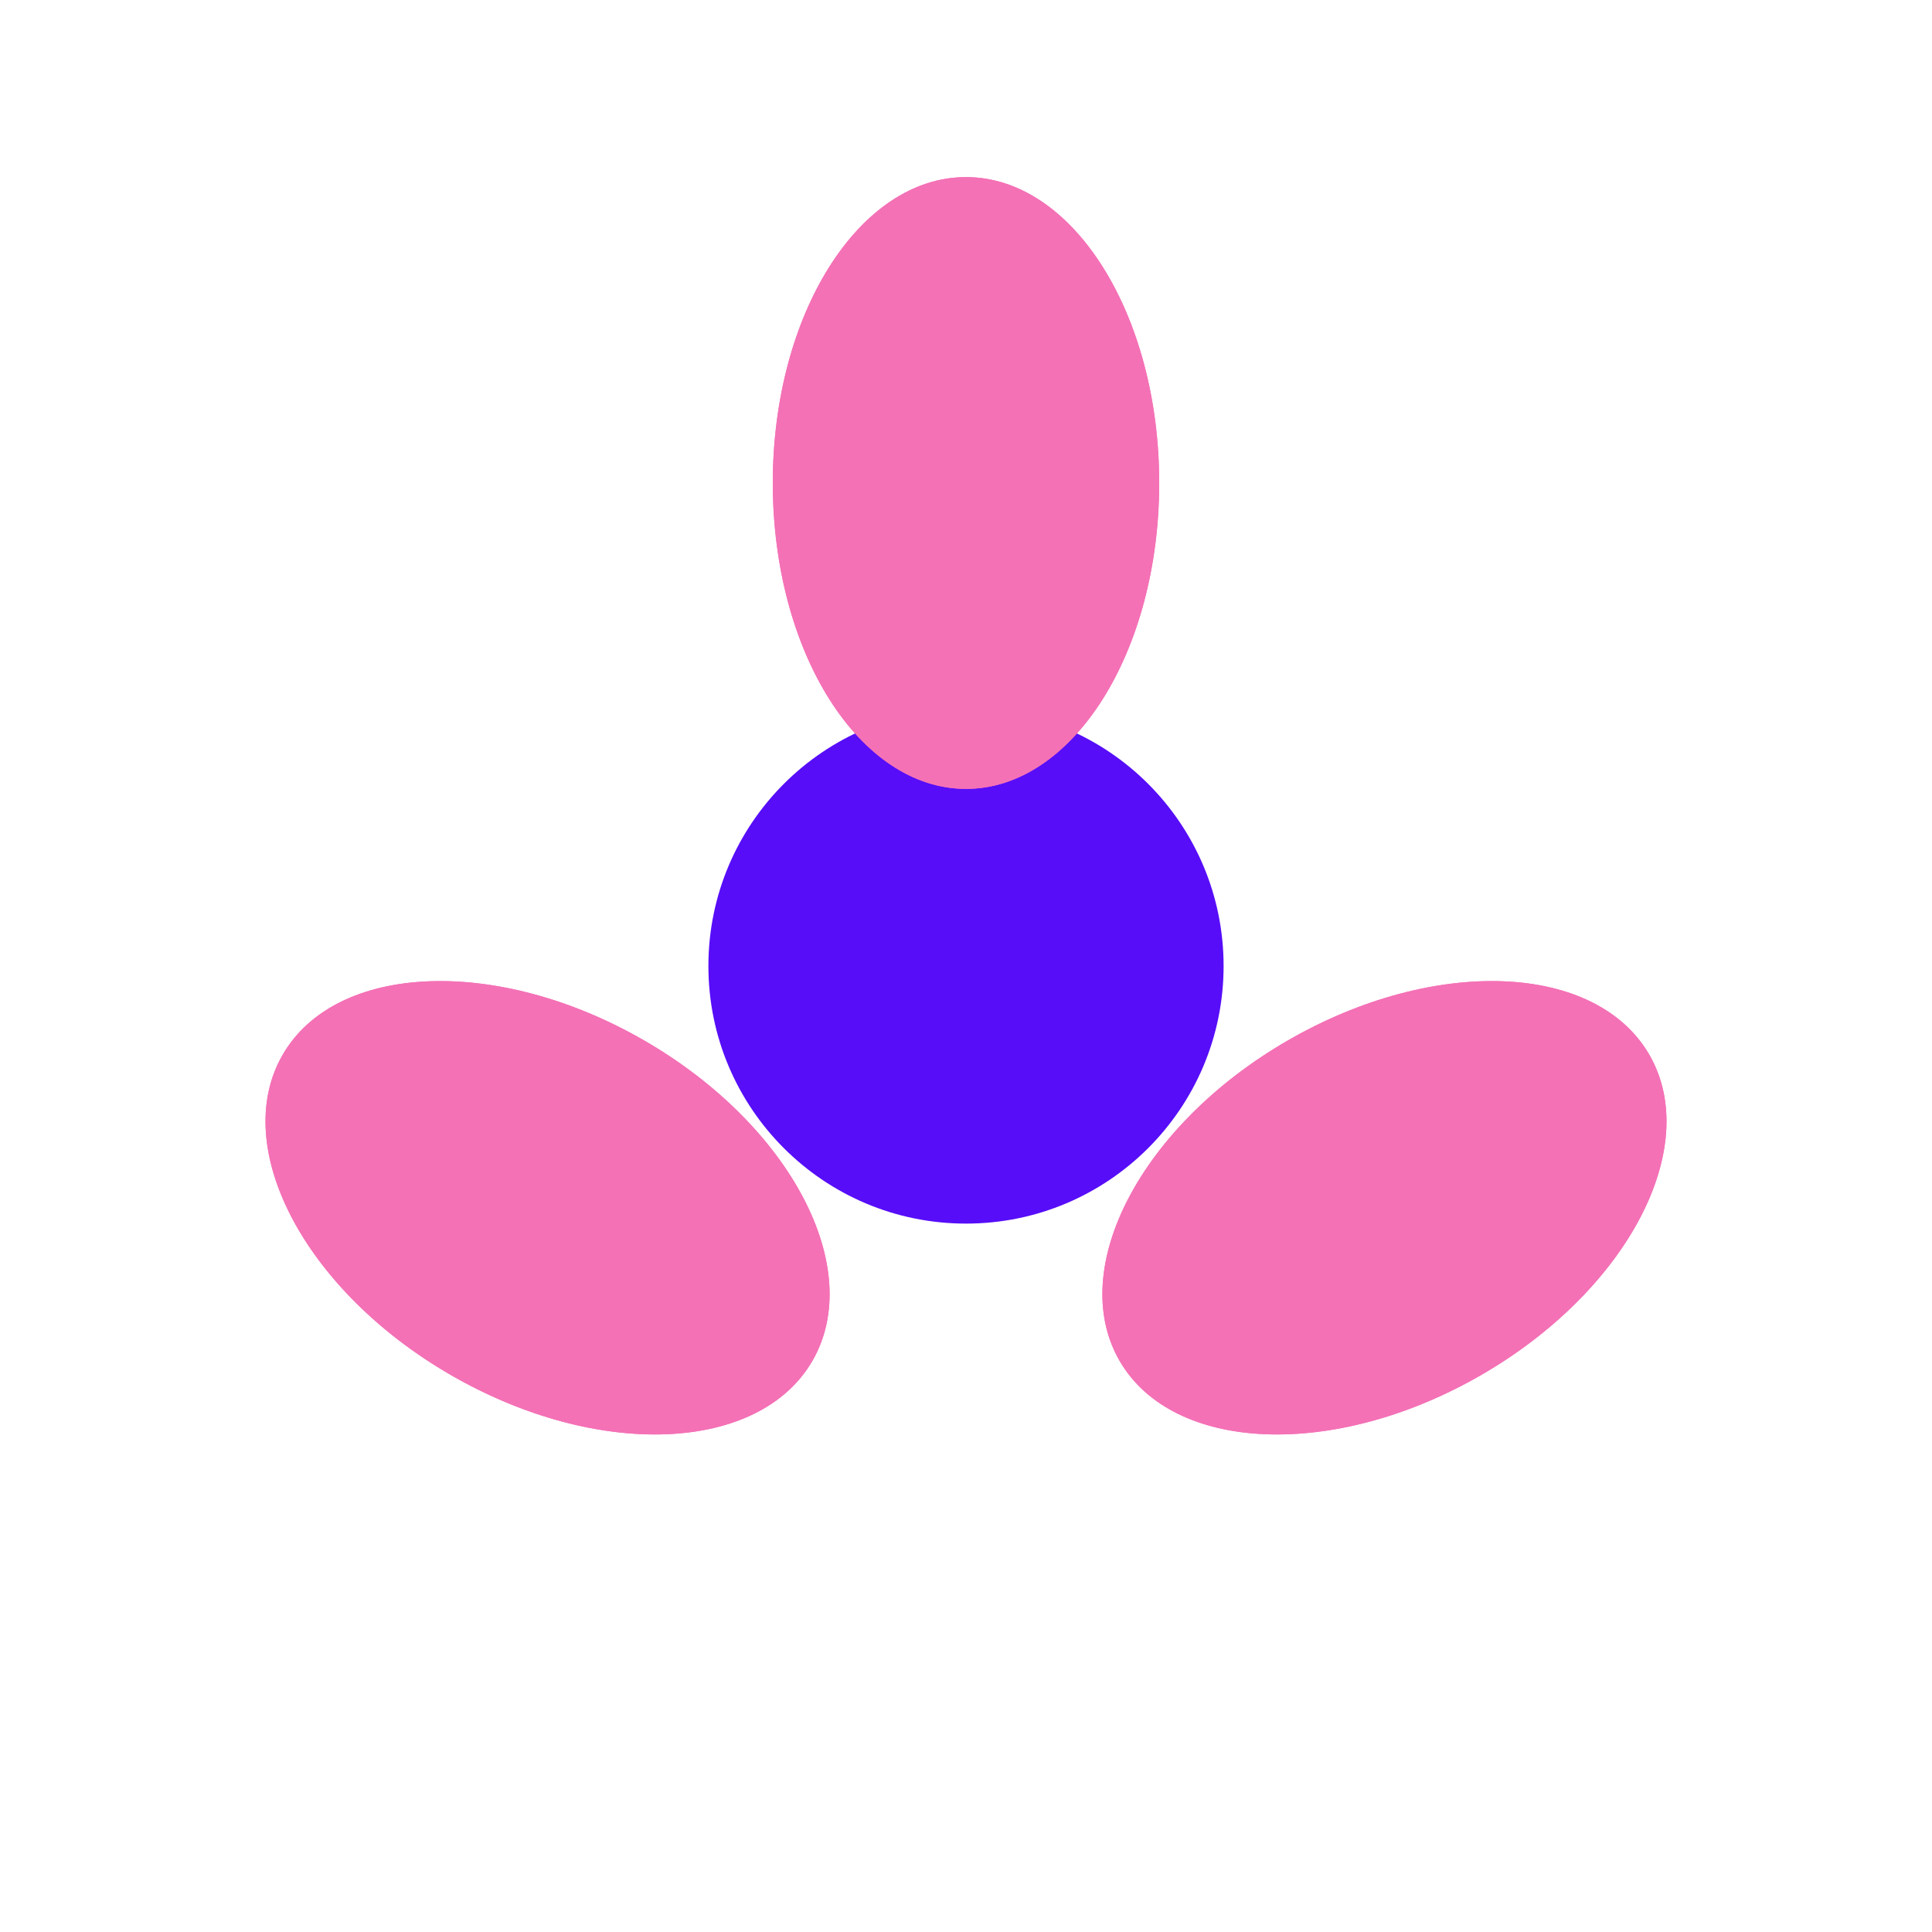
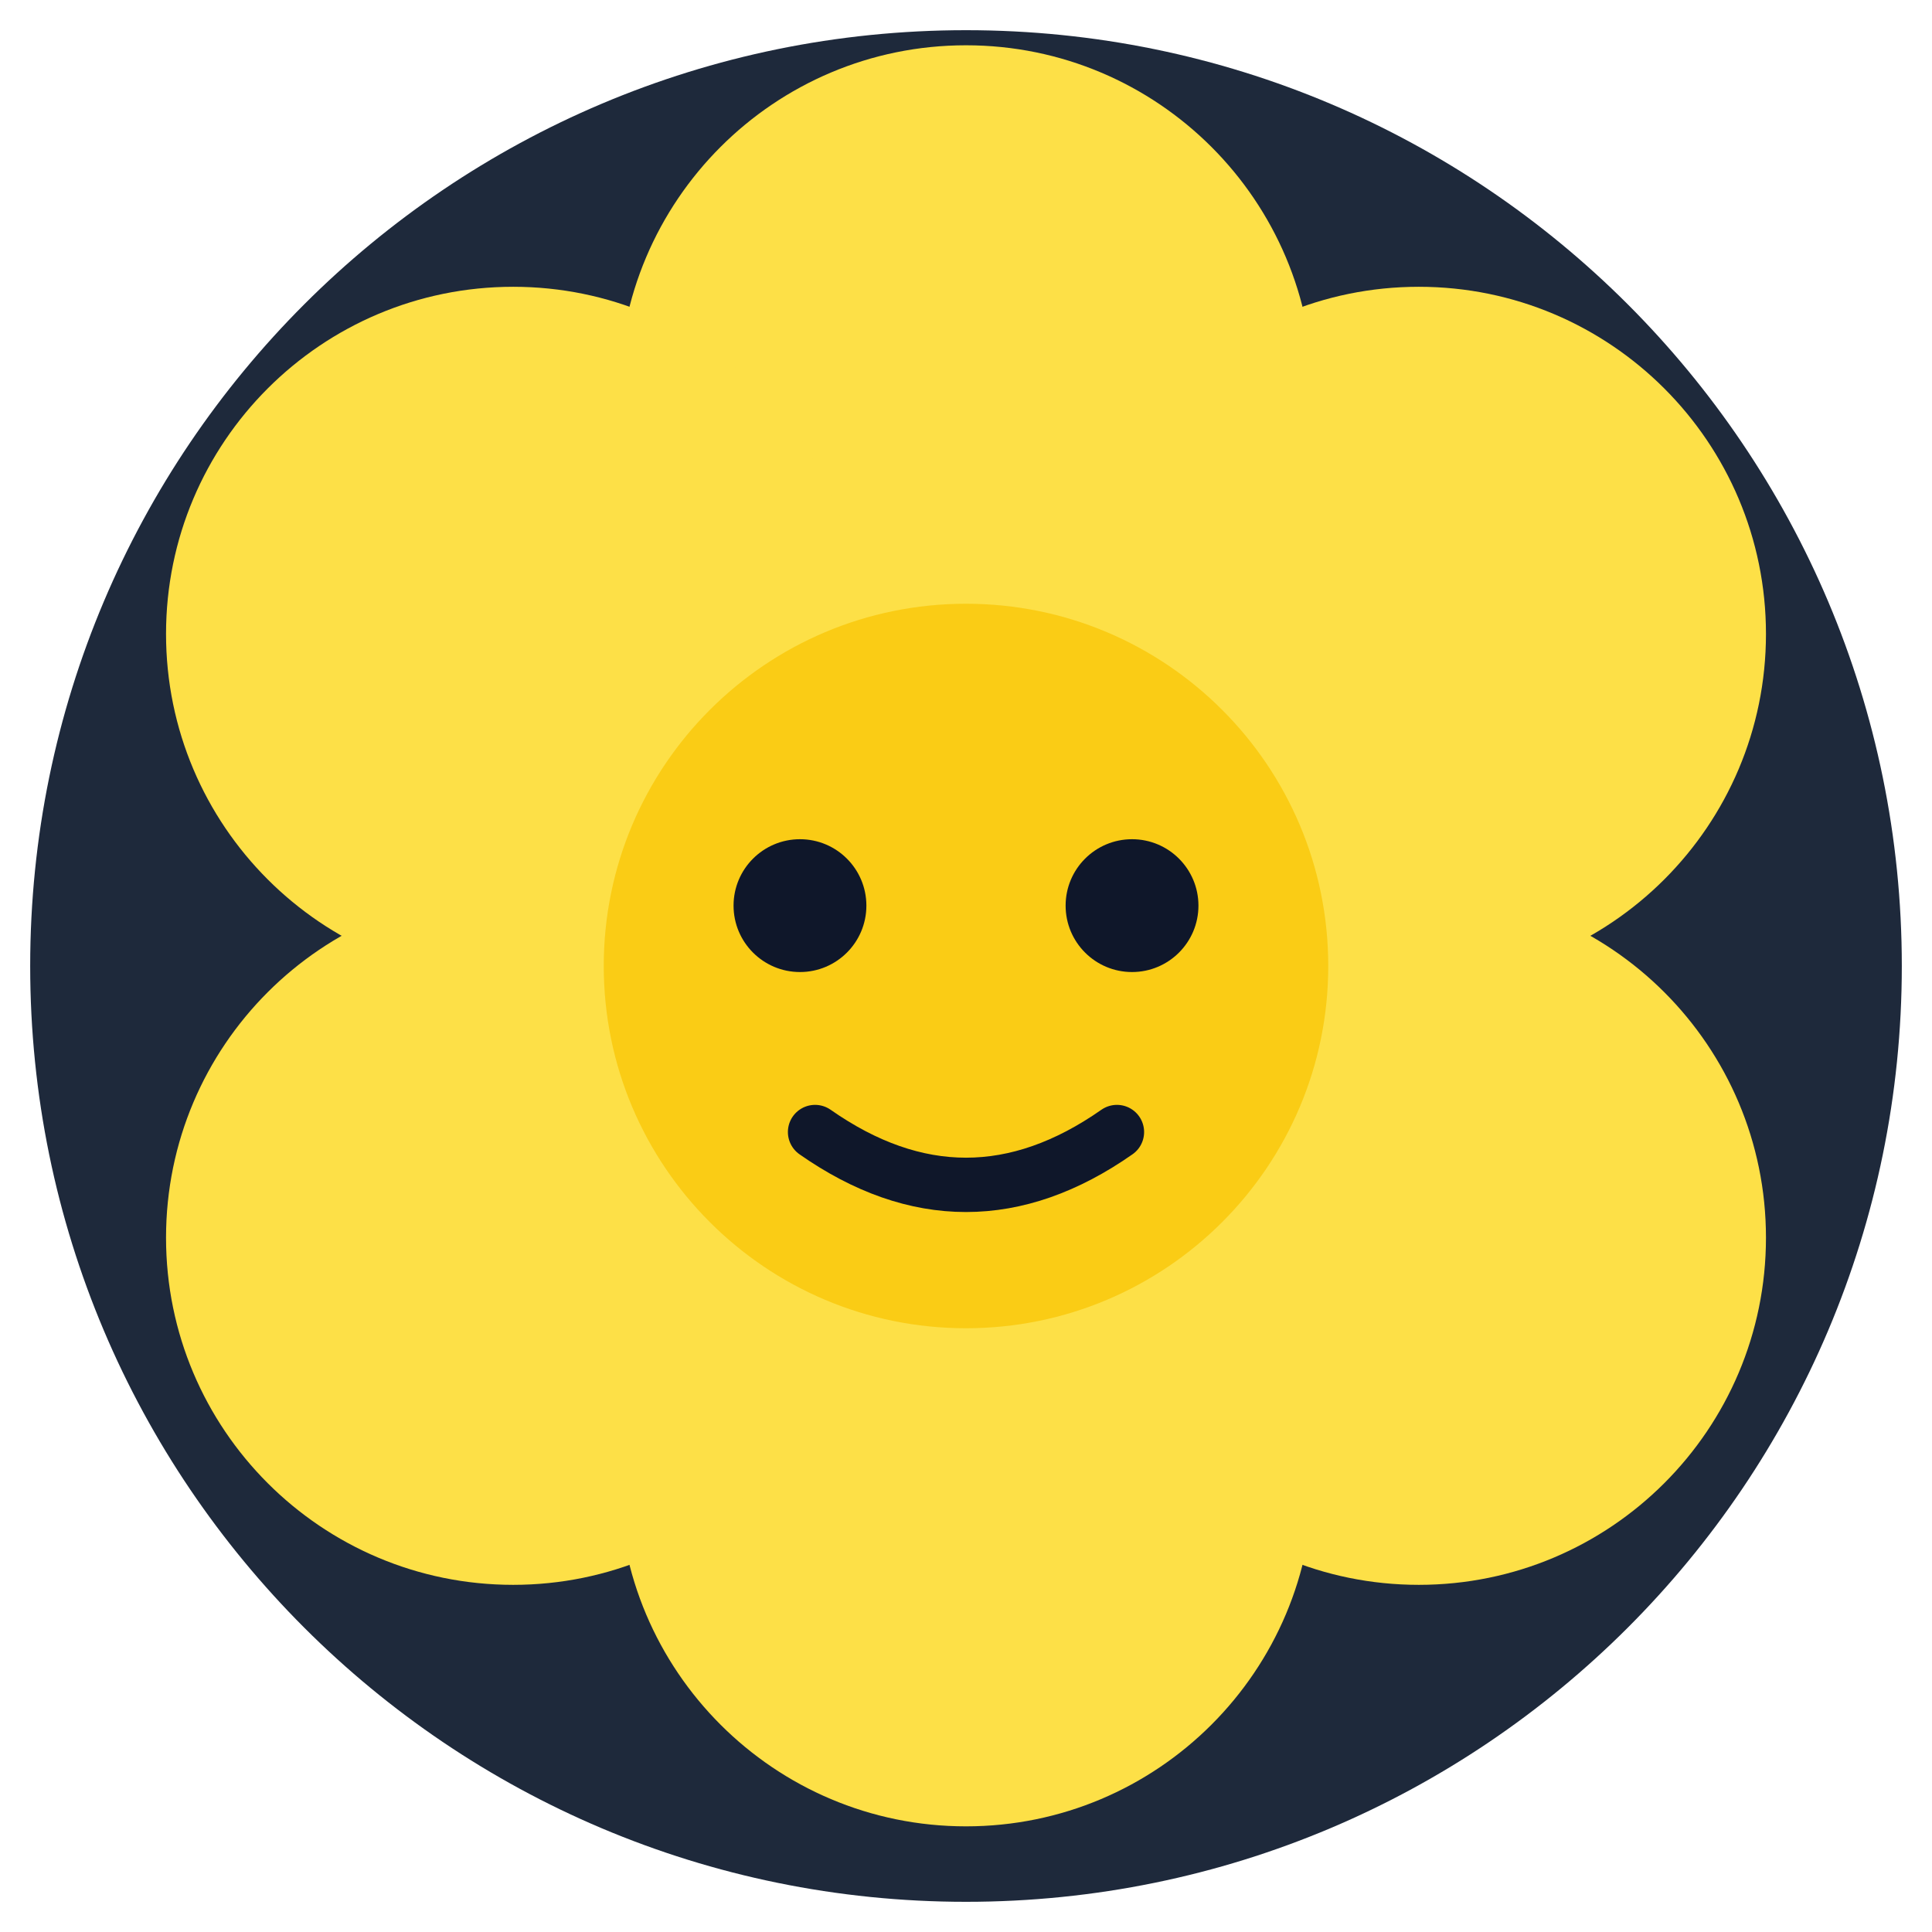
- <svg xmlns="http://www.w3.org/2000/svg" viewBox="0 0 24 24" aria-hidden="true">
-   <circle cx="12" cy="12" r="3.2" fill="#570df8" />
-   <ellipse cx="12" cy="6" rx="2.4" ry="3.8" fill="#f471b6" transform="rotate(0 12 12)" />
-   <ellipse cx="17.2" cy="9" rx="2.4" ry="3.8" fill="#f471b6" transform="rotate(60 12 12)" />
-   <ellipse cx="17.2" cy="15" rx="2.4" ry="3.8" fill="#f471b6" transform="rotate(120 12 12)" />
-   <ellipse cx="12" cy="18" rx="2.4" ry="3.8" fill="#f471b6" transform="rotate(180 12 12)" />
-   <ellipse cx="6.8" cy="15" rx="2.4" ry="3.8" fill="#f471b6" transform="rotate(240 12 12)" />
-   <ellipse cx="6.8" cy="9" rx="2.4" ry="3.8" fill="#f471b6" transform="rotate(300 12 12)" />
+ <svg xmlns="http://www.w3.org/2000/svg" viewBox="0 0 64 64" aria-hidden="true">
+   <circle cx="32" cy="32" r="31" fill="#1e293b" />
+   <g fill="#fde047">
+     <circle cx="32" cy="13" r="11.5" />
+     <circle cx="47" cy="21" r="11.5" />
+     <circle cx="47" cy="41" r="11.5" />
+     <circle cx="32" cy="49" r="11.5" />
+     <circle cx="17" cy="41" r="11.5" />
+     <circle cx="17" cy="21" r="11.5" />
+   </g>
+   <circle cx="32" cy="32" r="12" fill="#facc15" />
+   <circle cx="26.5" cy="30" r="2.2" fill="#0f172a" />
+   <circle cx="37.5" cy="30" r="2.2" fill="#0f172a" />
+   <path d="M27 37.5 Q32 41 37 37.5" fill="none" stroke="#0f172a" stroke-width="1.8" stroke-linecap="round" />
</svg>
